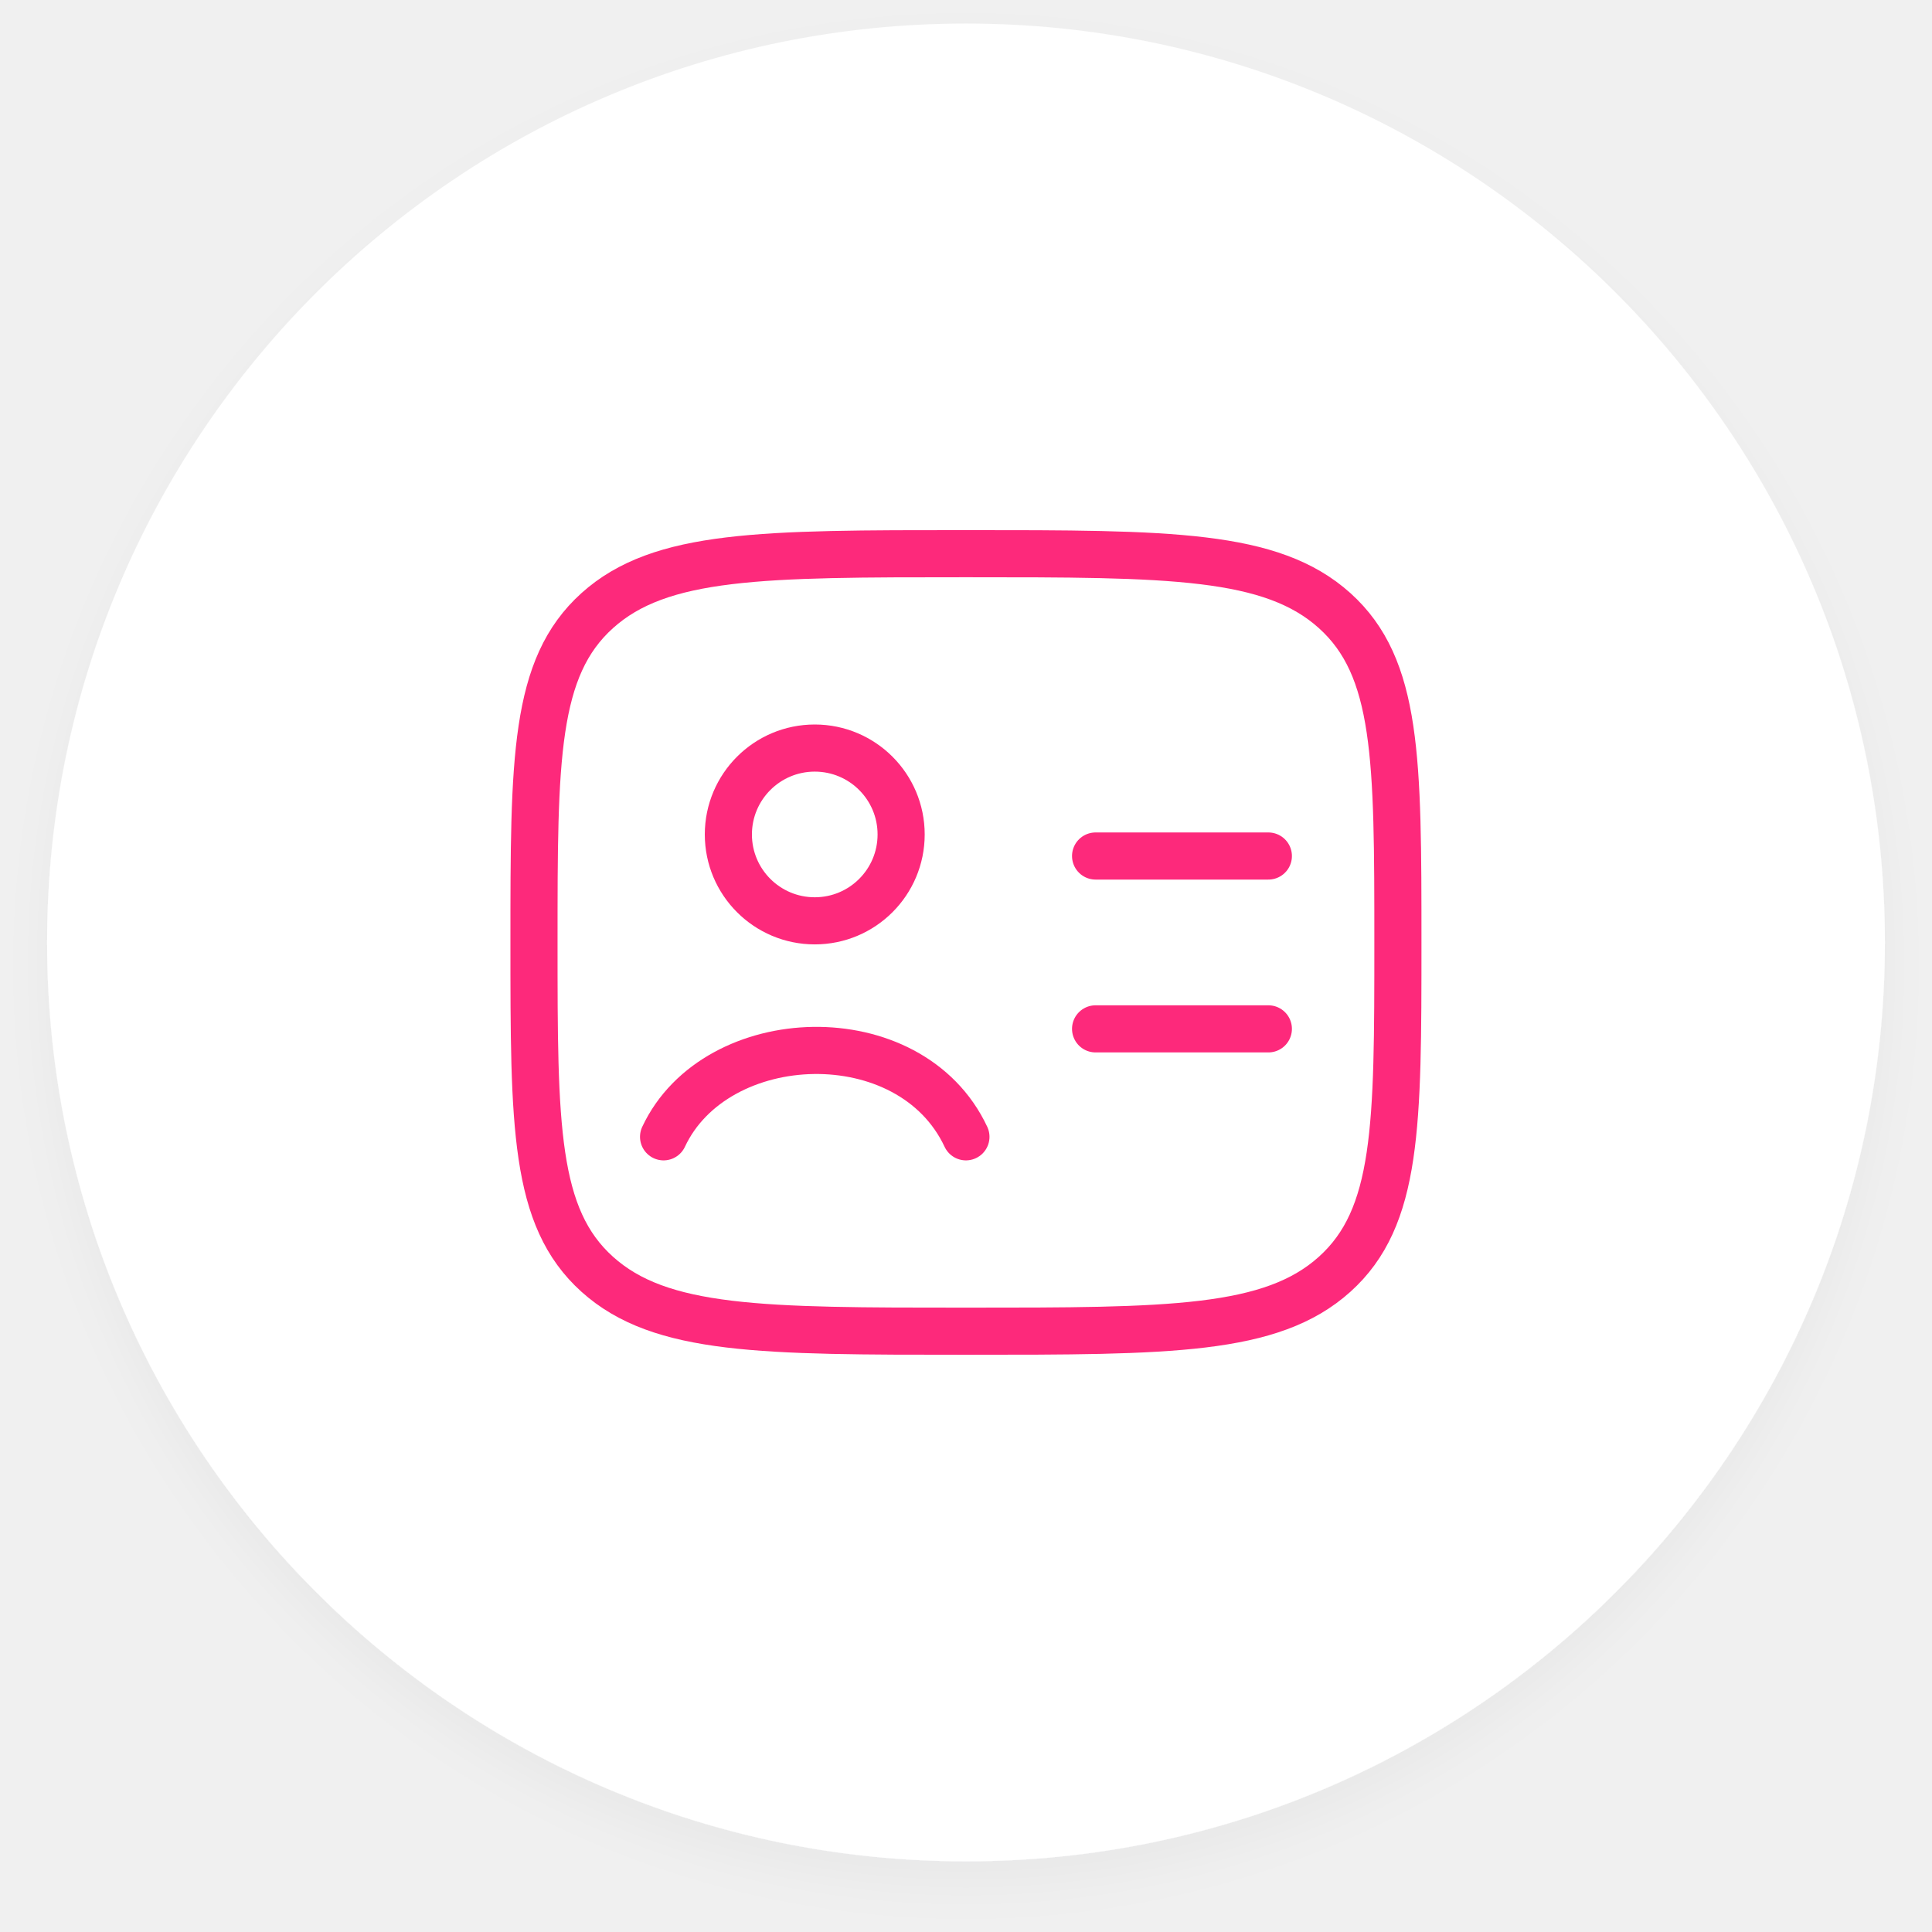
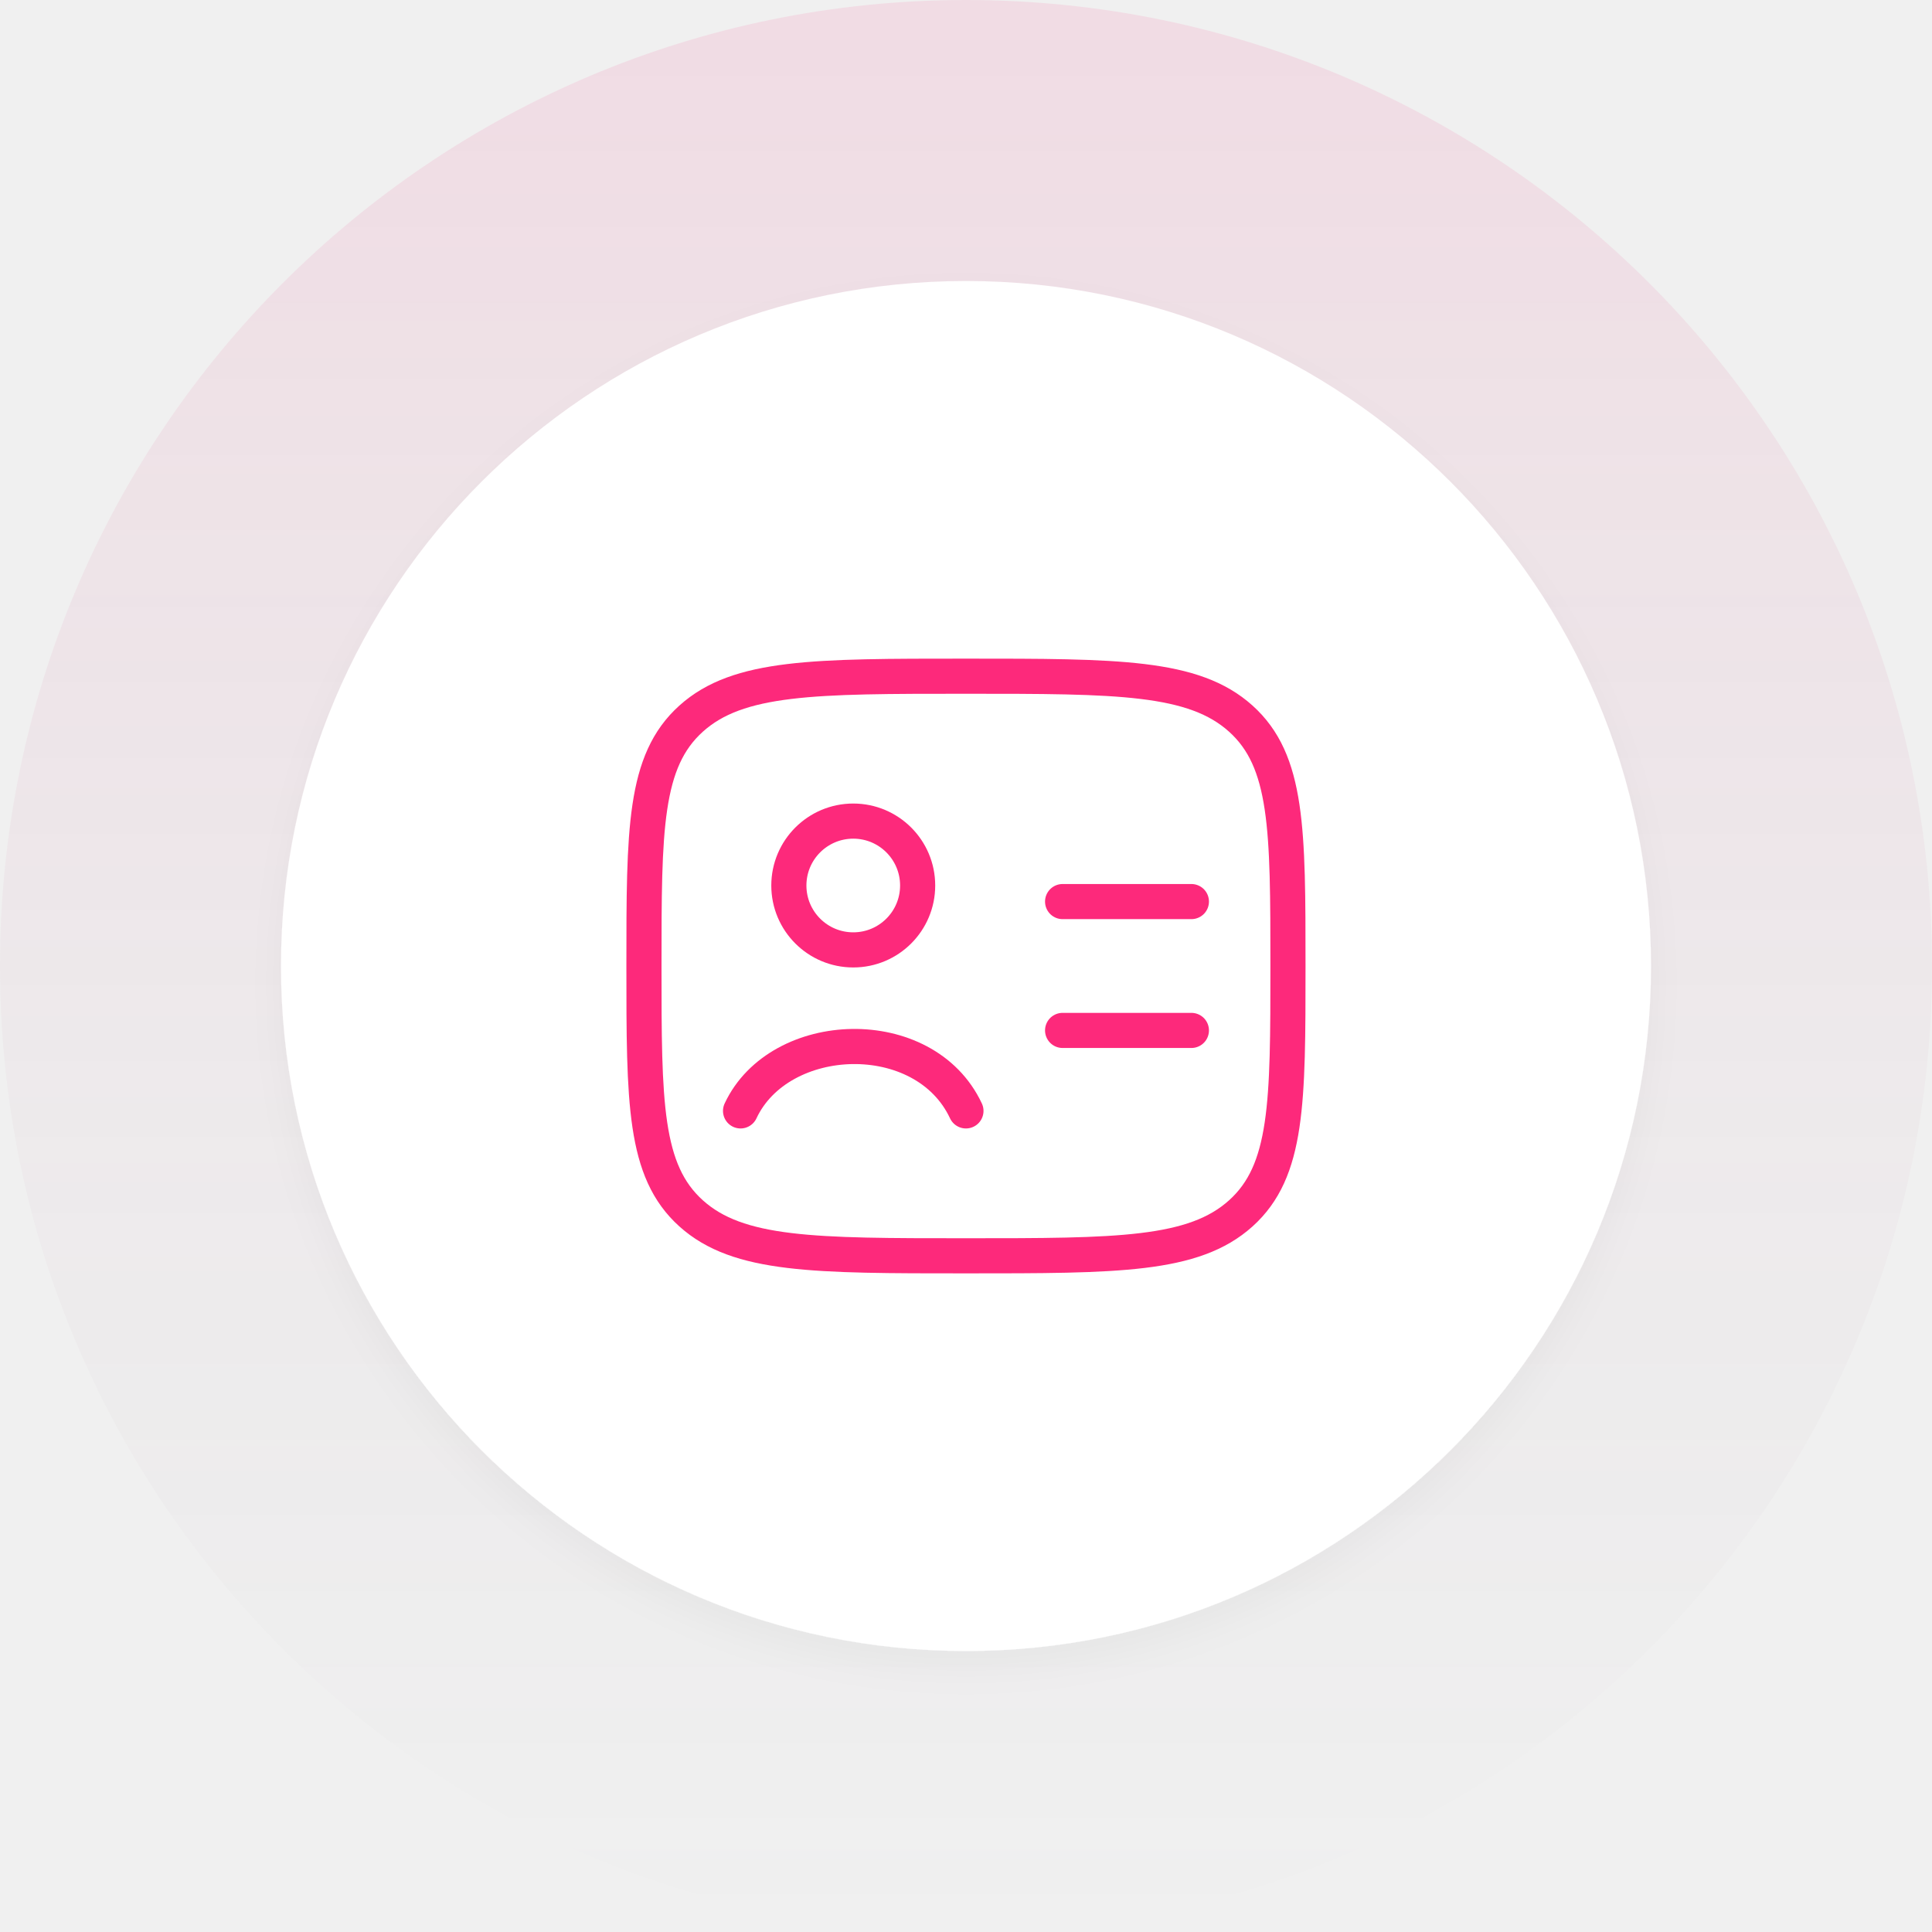
- <svg xmlns="http://www.w3.org/2000/svg" width="82" height="82" viewBox="0 0 82 82" fill="none">
-   <g filter="url(#filter0_d_1_45387)">
-     <path d="M2 40C2 18.461 19.461 1 41 1C62.539 1 80 18.461 80 40C80 61.539 62.539 79 41 79C19.461 79 2 61.539 2 40Z" fill="white" />
-     <path d="M22.664 40C22.664 32.222 22.664 28.333 25.349 25.916C28.034 23.5 32.355 23.5 40.997 23.5C49.64 23.5 53.961 23.5 56.646 25.916C59.331 28.333 59.331 32.222 59.331 40C59.331 47.778 59.331 51.667 56.646 54.084C53.961 56.5 49.64 56.5 40.997 56.5C32.355 56.5 28.034 56.5 25.349 54.084C22.664 51.667 22.664 47.778 22.664 40Z" stroke="#FD297B" stroke-width="2" stroke-linecap="round" stroke-linejoin="round" />
-     <path d="M28.164 48.25C30.379 43.518 38.636 43.207 40.997 48.25M38.247 35.417C38.247 37.442 36.606 39.083 34.581 39.083C32.556 39.083 30.914 37.442 30.914 35.417C30.914 33.392 32.556 31.75 34.581 31.75C36.606 31.75 38.247 33.392 38.247 35.417Z" stroke="#FD297B" stroke-width="2" stroke-linecap="round" />
-     <path d="M46.5 36.332H53.833" stroke="#FD297B" stroke-width="2" stroke-linecap="round" stroke-linejoin="round" />
-     <path d="M46.5 43.668H53.833" stroke="#FD297B" stroke-width="2" stroke-linecap="round" stroke-linejoin="round" />
+ <svg xmlns="http://www.w3.org/2000/svg" width="110" height="110" viewBox="0 0 110 110" fill="none">
+   <path d="M0 55C0 24.624 24.624 0 55 0C85.376 0 110 24.624 110 55C110 85.376 85.376 110 55 110C24.624 110 0 85.376 0 55Z" fill="url(#paint0_linear_1_45386)" fill-opacity="0.1" />
+   <g filter="url(#filter0_d_1_45386)">
+     <path d="M16 55C16 33.461 33.461 16 55 16C76.539 16 94 33.461 94 55C94 76.539 76.539 94 55 94C33.461 94 16 76.539 16 55Z" fill="white" />
+     <path d="M36.664 55C36.664 47.222 36.664 43.333 39.349 40.916C42.034 38.5 46.355 38.5 54.997 38.5C63.64 38.5 67.961 38.5 70.646 40.916C73.331 43.333 73.331 47.222 73.331 55C73.331 62.778 73.331 66.667 70.646 69.084C67.961 71.5 63.64 71.5 54.997 71.5C46.355 71.5 42.034 71.5 39.349 69.084C36.664 66.667 36.664 62.778 36.664 55Z" stroke="#FD297B" stroke-width="2" stroke-linecap="round" stroke-linejoin="round" />
+     <path d="M42.164 63.25C44.379 58.518 52.636 58.207 54.997 63.25M52.247 50.417C52.247 52.442 50.606 54.083 48.581 54.083C46.556 54.083 44.914 52.442 44.914 50.417C44.914 48.392 46.556 46.75 48.581 46.75C50.606 46.75 52.247 48.392 52.247 50.417Z" stroke="#FD297B" stroke-width="2" stroke-linecap="round" />
+     <path d="M60.5 51.332H67.833" stroke="#FD297B" stroke-width="2" stroke-linecap="round" stroke-linejoin="round" />
+     <path d="M60.5 58.668H67.833" stroke="#FD297B" stroke-width="2" stroke-linecap="round" stroke-linejoin="round" />
  </g>
  <defs>
-     <filter id="filter0_d_1_45387" x="0" y="0" width="82" height="82" filterUnits="userSpaceOnUse" color-interpolation-filters="sRGB">
+     <filter id="filter0_d_1_45386" x="14" y="15" width="82" height="82" filterUnits="userSpaceOnUse" color-interpolation-filters="sRGB">
      <feFlood flood-opacity="0" result="BackgroundImageFix" />
      <feColorMatrix in="SourceAlpha" type="matrix" values="0 0 0 0 0 0 0 0 0 0 0 0 0 0 0 0 0 0 127 0" result="hardAlpha" />
      <feOffset dy="1" />
      <feGaussianBlur stdDeviation="1" />
      <feComposite in2="hardAlpha" operator="out" />
      <feColorMatrix type="matrix" values="0 0 0 0 0.039 0 0 0 0 0.051 0 0 0 0 0.078 0 0 0 0.03 0" />
-       <feBlend mode="normal" in2="BackgroundImageFix" result="effect1_dropShadow_1_45387" />
-       <feBlend mode="normal" in="SourceGraphic" in2="effect1_dropShadow_1_45387" result="shape" />
+       <feBlend mode="normal" in2="BackgroundImageFix" result="effect1_dropShadow_1_45386" />
+       <feBlend mode="normal" in="SourceGraphic" in2="effect1_dropShadow_1_45386" result="shape" />
    </filter>
+     <linearGradient id="paint0_linear_1_45386" x1="55" y1="0" x2="55" y2="110" gradientUnits="userSpaceOnUse">
+       <stop stop-color="#FD297B" />
+       <stop offset="1" stop-color="#717784" stop-opacity="0" />
+     </linearGradient>
  </defs>
</svg>
